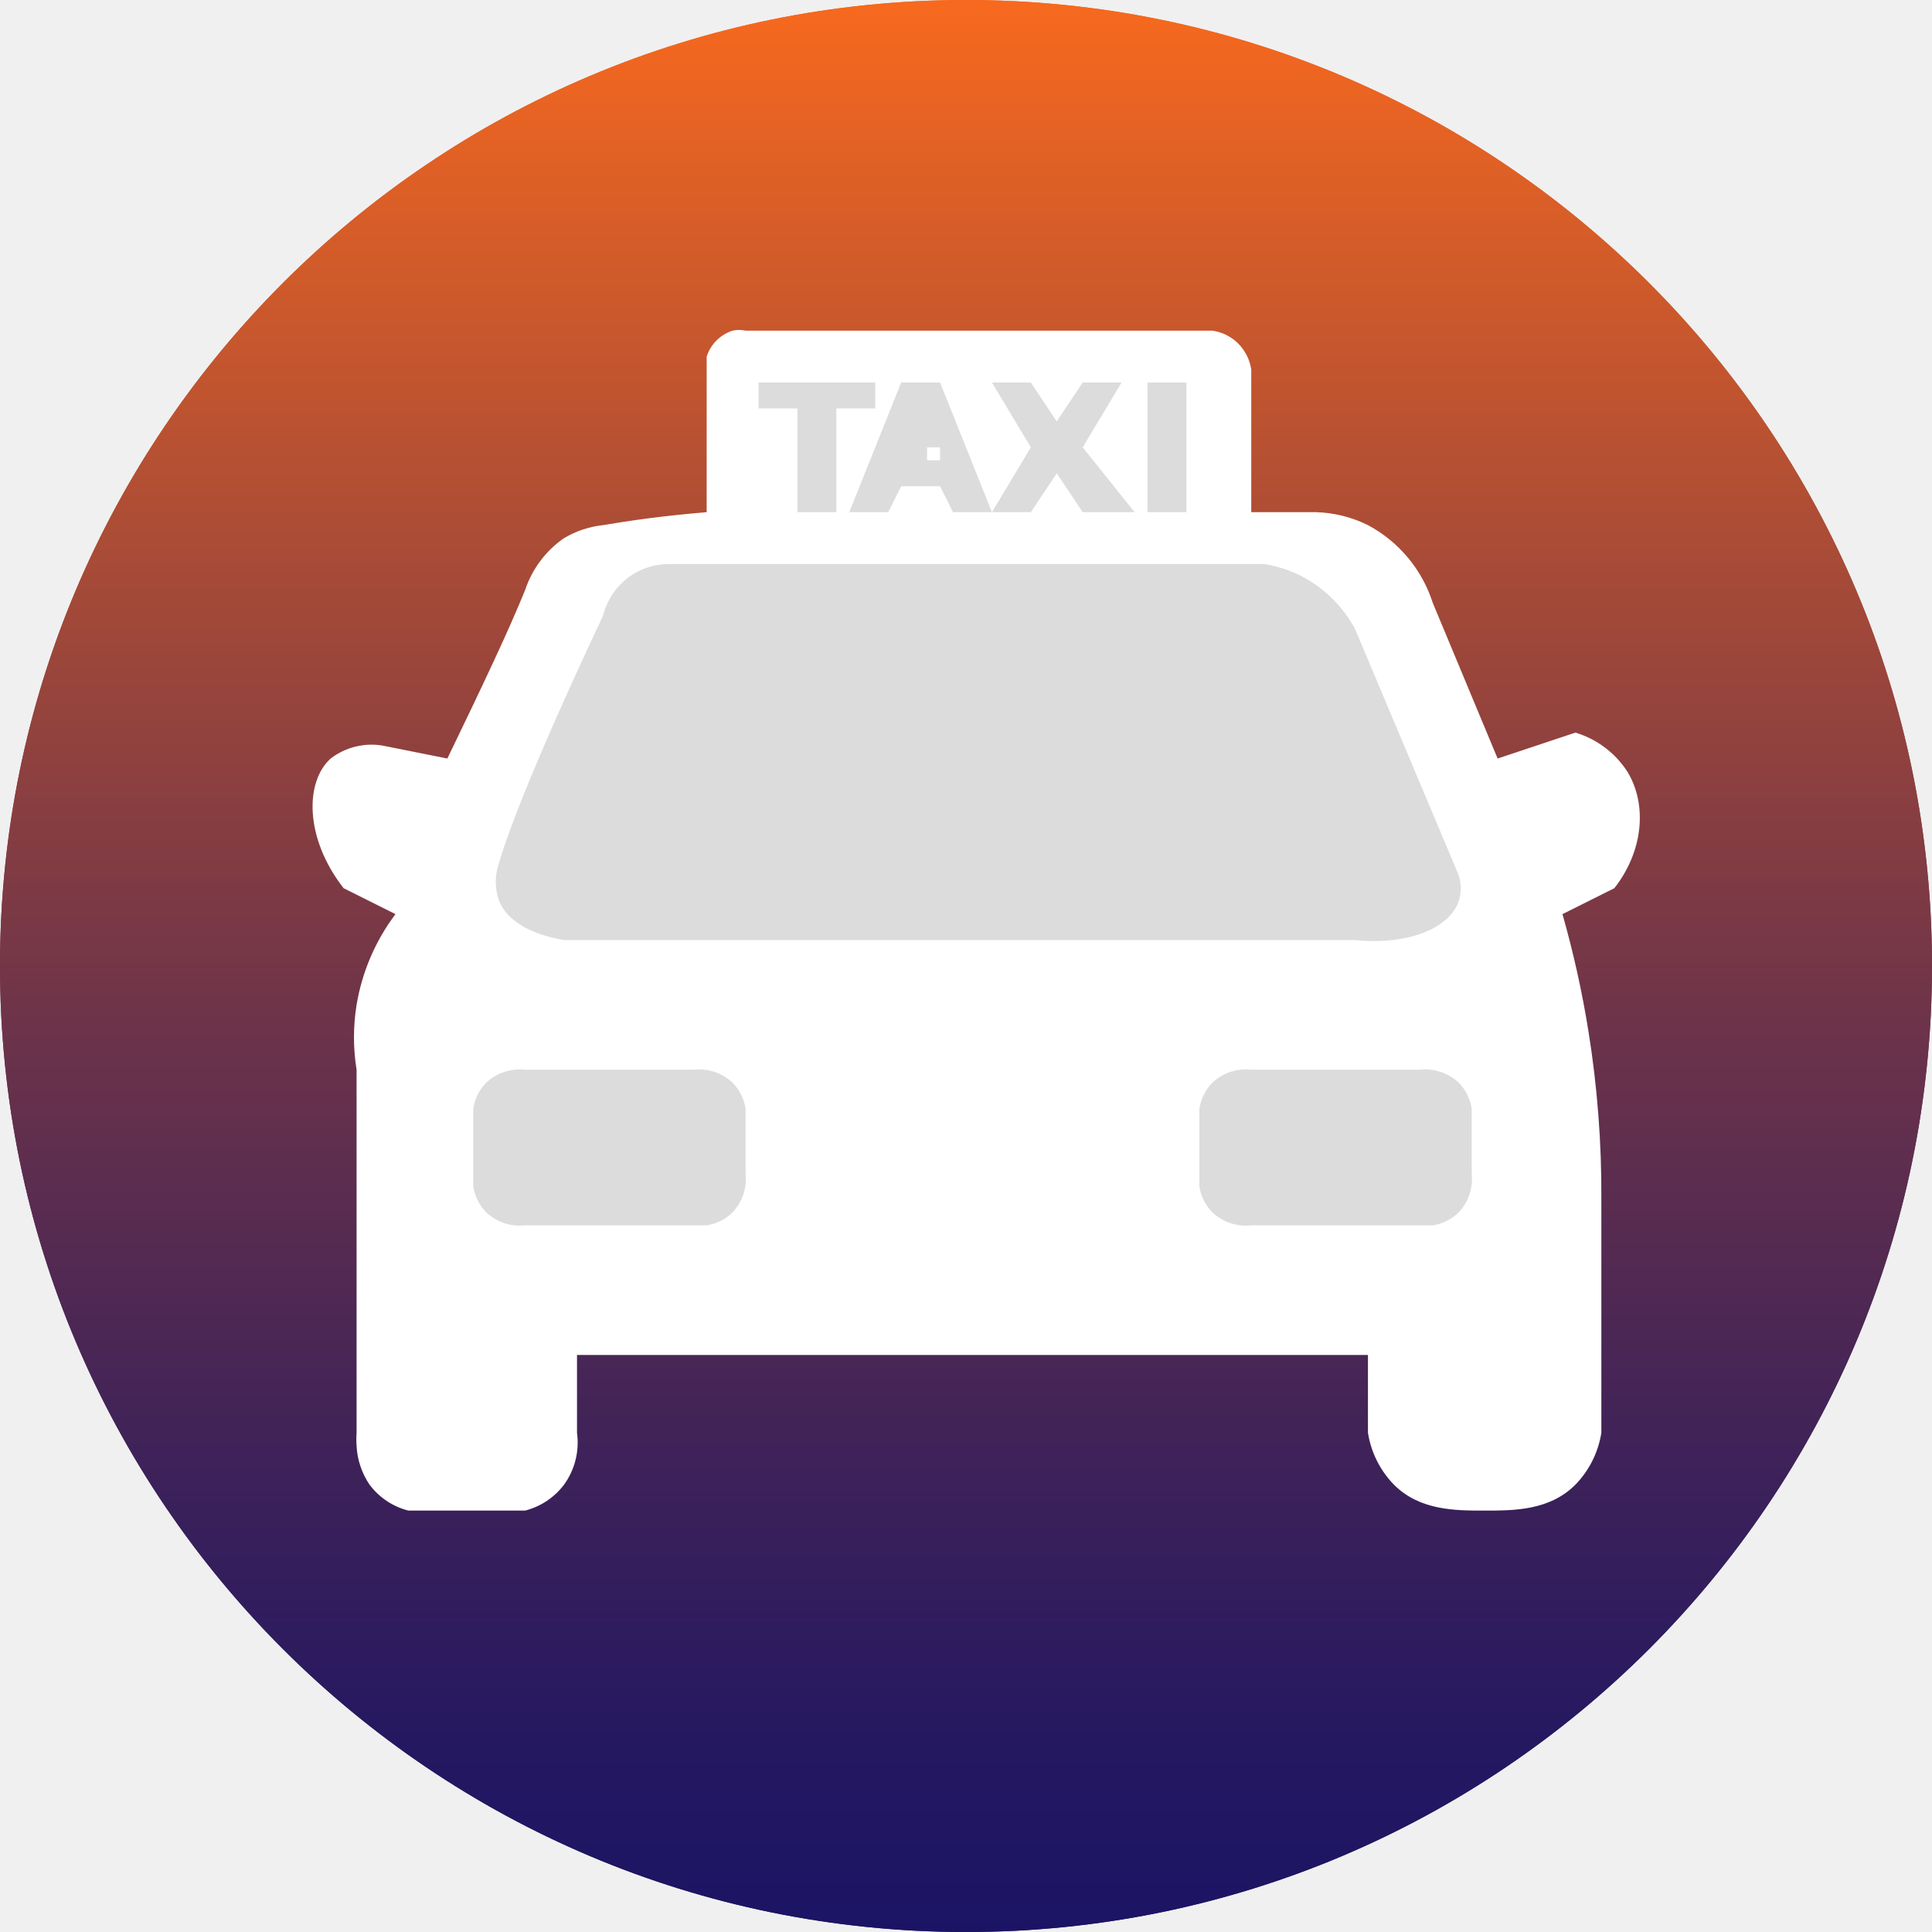
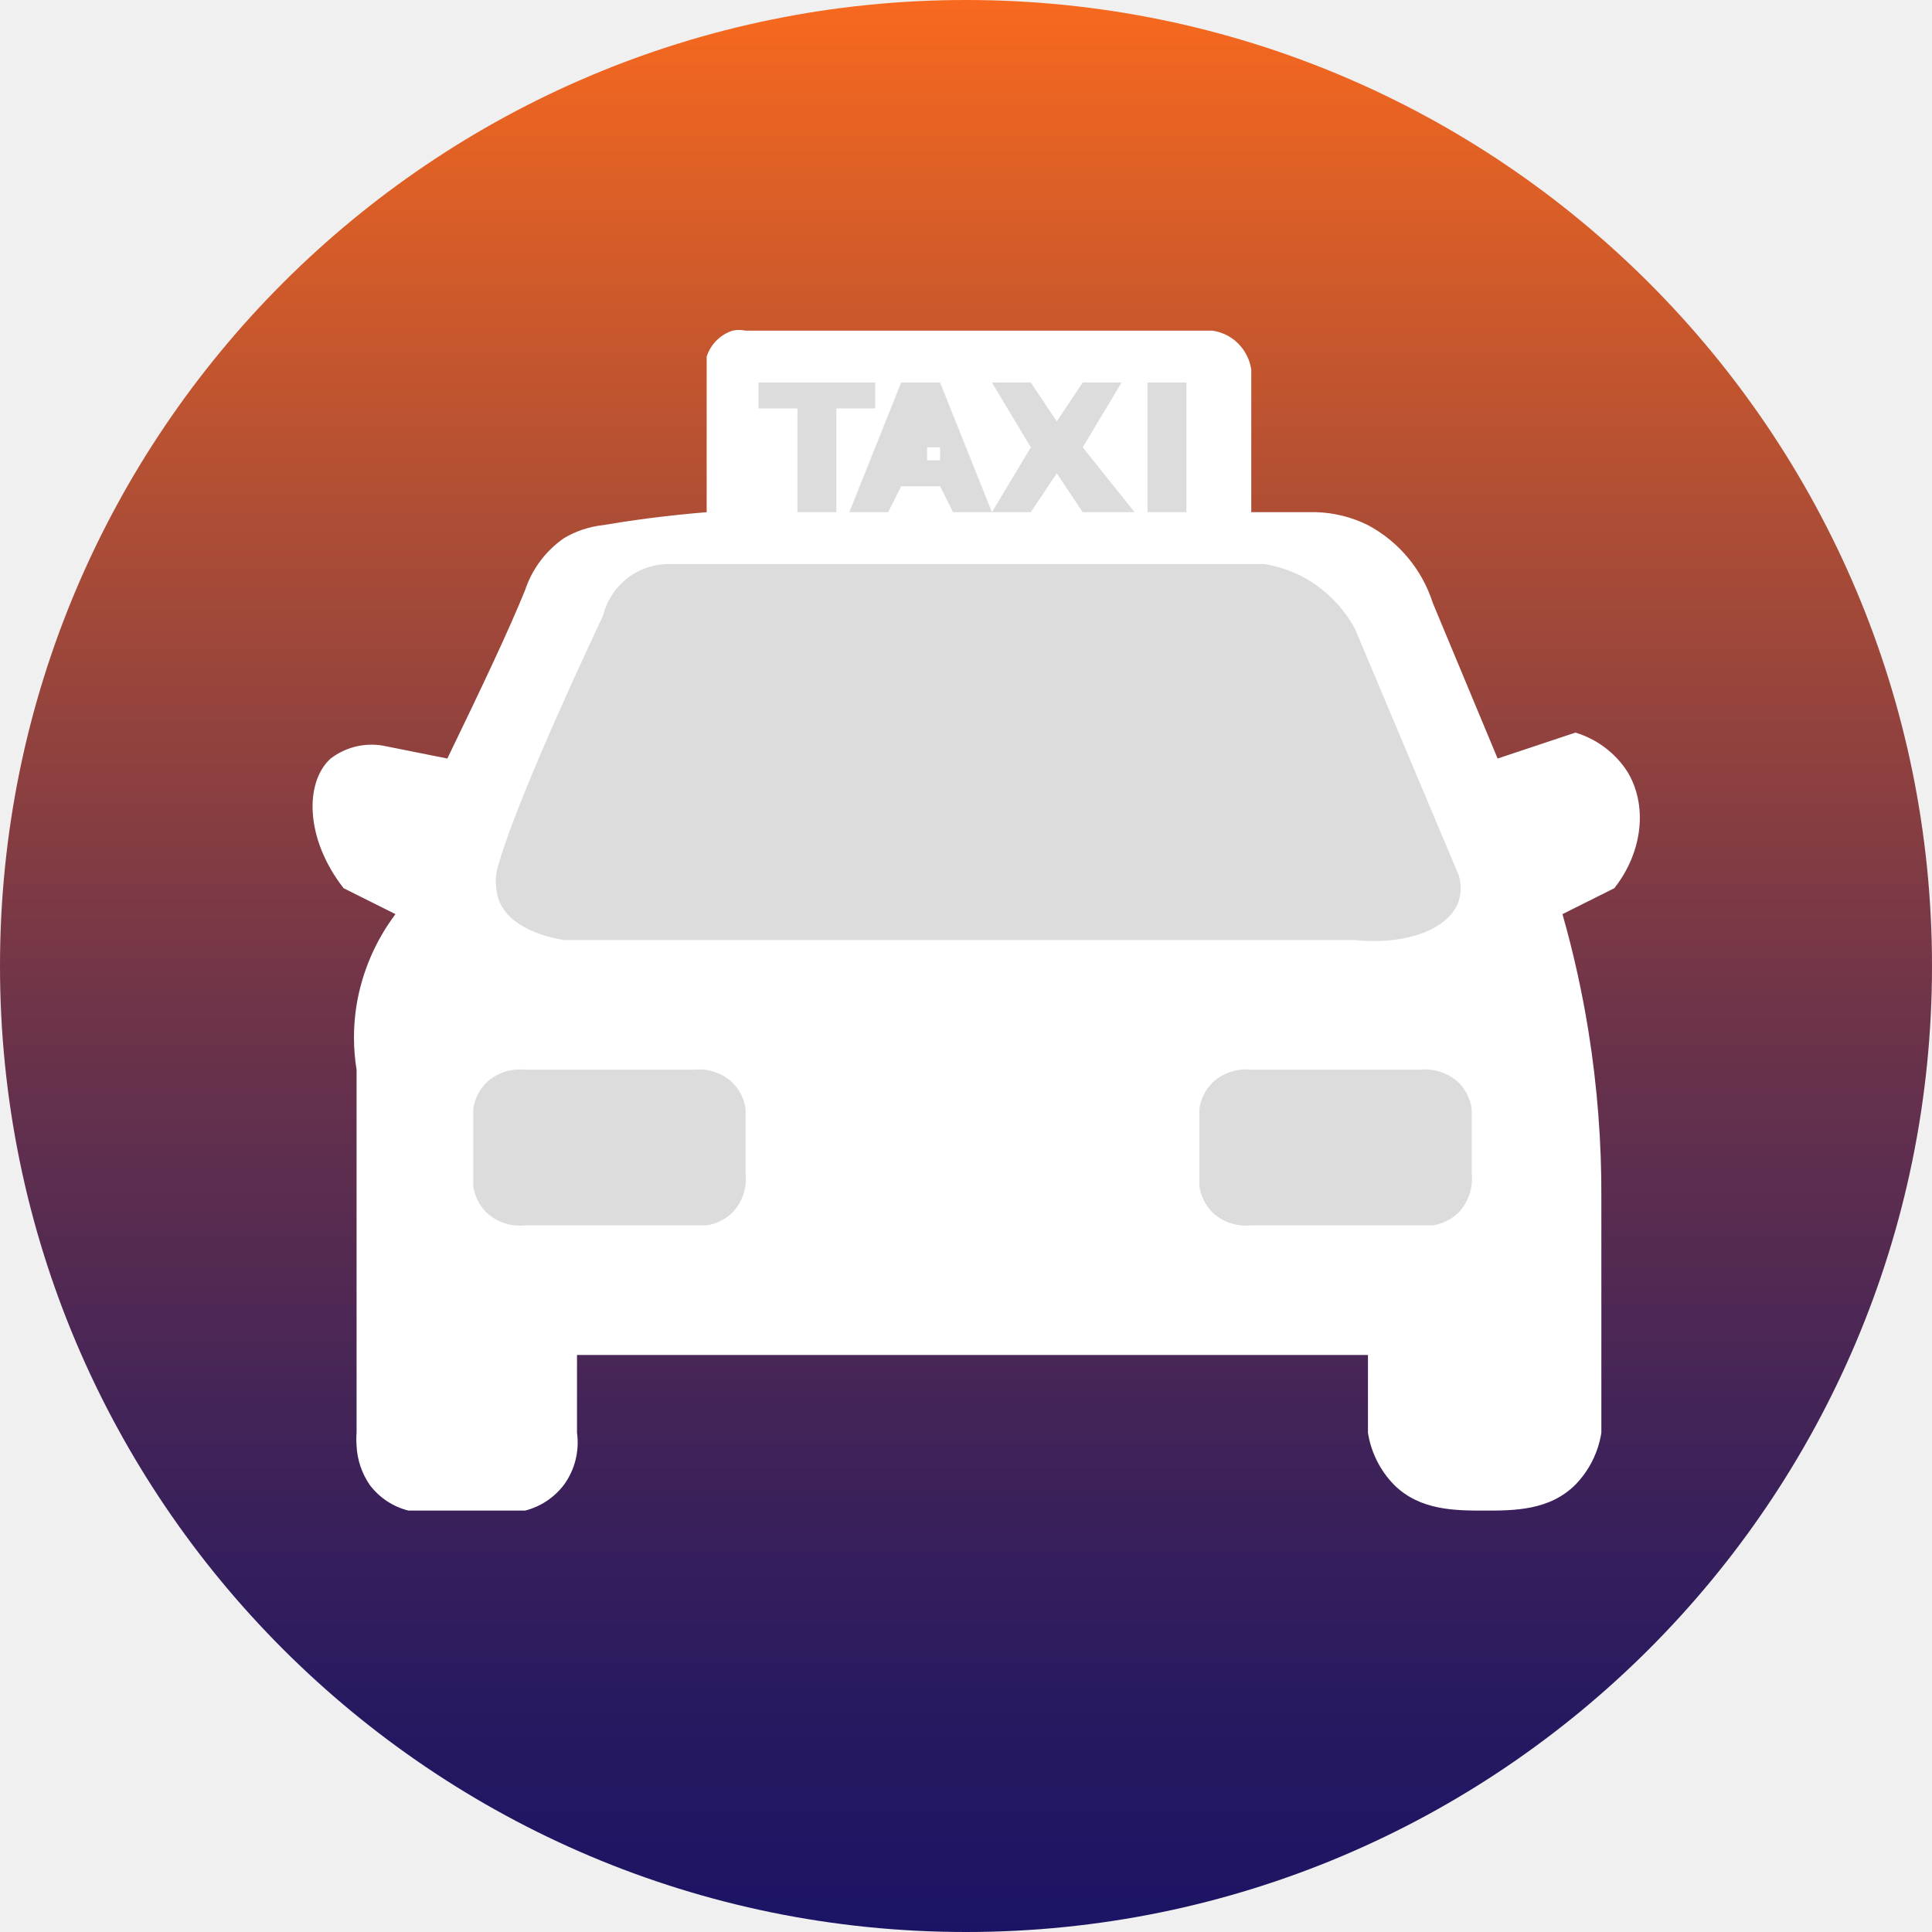
- <svg xmlns="http://www.w3.org/2000/svg" viewBox="0 0 149 149">
+ <svg xmlns="http://www.w3.org/2000/svg" id="taxi" viewBox="0 0 149 149">
  <defs>
    <style>.cls-1{fill:url(#Dégradé_sans_nom_23);}.cls-2{fill:#fff;}.cls-3{opacity:0.14;}</style>
    <linearGradient id="Dégradé_sans_nom_23" x1="74.5" x2="74.5" y2="149" gradientUnits="userSpaceOnUse">
      <stop offset="0" stop-color="#fff" />
      <stop offset="0" stop-color="#f7691e" />
      <stop offset="0.27" stop-color="#ad4d35" />
      <stop offset="0.52" stop-color="#6f3449" />
      <stop offset="0.74" stop-color="#412358" />
      <stop offset="0.9" stop-color="#251861" />
      <stop offset="1" stop-color="#1b1464" />
    </linearGradient>
  </defs>
-   <g id="climb">
-     <circle class="cls-1" cx="74.5" cy="74.5" r="74.5" />
-     <path class="cls-2" d="M47,58,37,44a4.58,4.58,0,0,0-6,0,4.51,4.51,0,0,0-1,5L42,67a3.06,3.06,0,0,0,2,2,2.9,2.9,0,0,0,3-1l12-5h1V80H80V61l20-31c.57-2.84-.92-5.4-3-6a4.8,4.8,0,0,0-4,1L75,51H65Z" transform="translate(-0.5 -0.5)" />
-     <path class="cls-2" d="M84,72v3A62.34,62.34,0,0,0,97,65c15.4-15.5,18.29-35,19-43h-3a62.93,62.93,0,0,1-7,26A63.43,63.43,0,0,1,84,72Z" transform="translate(-0.5 -0.5)" />
-     <path class="cls-2" d="M81,81v3H59L42,124a6.7,6.7,0,0,0,11,5L67,97a6.58,6.58,0,0,0,3,1,6.72,6.72,0,0,0,4-1l16-7,3,14a5.56,5.56,0,0,0,7,3,5.38,5.38,0,0,0,3-5q-2.5-11.5-5-23a5.08,5.08,0,0,0-3-3,4.85,4.85,0,0,0-3,0Z" transform="translate(-0.5 -0.5)" />
-     <path class="cls-2" d="M77,100l3-2v38H77Z" transform="translate(-0.5 -0.5)" />
-     <circle class="cls-2" cx="70" cy="38" r="9.5" />
-   </g>
-   <g id="taxi">
-     <circle class="cls-1" cx="74.5" cy="74.5" r="74.5" />
-     <path class="cls-2" d="M55,40V28a3.1,3.1,0,0,1,2-2,2.39,2.39,0,0,1,1,0H94a3.54,3.54,0,0,1,2,1,3.61,3.61,0,0,1,1,2V40h5a9.63,9.63,0,0,1,4,1,10.39,10.39,0,0,1,5,6l5,12,6-2a7.27,7.27,0,0,1,4,3c1.58,2.59,1.21,6.19-1,9l-4,2a78.35,78.35,0,0,1,2,9,78.91,78.91,0,0,1,1,13v18a7.39,7.39,0,0,1-2,4c-2,2-4.73,2-7,2s-5,0-7-2a7.39,7.39,0,0,1-2-4v-6H45v6a5.53,5.53,0,0,1-1,4,5.46,5.46,0,0,1-3,2H32a5.37,5.37,0,0,1-3-2,5.83,5.83,0,0,1-1-3,6.58,6.58,0,0,1,0-1V83a15.61,15.61,0,0,1,0-5,16,16,0,0,1,3-7l-4-2c-3-3.84-3-8.19-1-10a5.19,5.19,0,0,1,4-1l5,1c2.71-5.6,4.76-9.93,6-13a7.91,7.91,0,0,1,3-4,7.5,7.5,0,0,1,3-1C48.93,40.67,51.63,40.28,55,40Z" transform="translate(-0.5 -0.5)" />
-     <path class="cls-3" d="M52,44H98a9.79,9.79,0,0,1,3,1,9.93,9.93,0,0,1,4,4q4,9.49,8,19a3.38,3.38,0,0,1,0,2c-.71,2.1-3.93,3.41-8,3H44c-1.06-.18-4.08-.8-5-3a4.4,4.4,0,0,1,0-3c1.57-5.4,7.37-17.67,8-19a5.35,5.35,0,0,1,2-3A5.27,5.27,0,0,1,52,44Z" transform="translate(-0.5 -0.5)" />
-     <path class="cls-3" d="M37,86v6a3.62,3.62,0,0,0,1,2,3.77,3.77,0,0,0,3,1H55a3.62,3.62,0,0,0,2-1,3.77,3.77,0,0,0,1-3V86a3.62,3.62,0,0,0-1-2,3.77,3.77,0,0,0-3-1H41a3.77,3.77,0,0,0-3,1A3.62,3.62,0,0,0,37,86Z" transform="translate(-0.5 -0.5)" />
-     <path class="cls-3" d="M93,86v6a3.62,3.62,0,0,0,1,2,3.77,3.77,0,0,0,3,1h14a3.62,3.62,0,0,0,2-1,3.77,3.77,0,0,0,1-3V86a3.62,3.62,0,0,0-1-2,3.77,3.77,0,0,0-3-1H97a3.77,3.77,0,0,0-3,1A3.62,3.62,0,0,0,93,86Z" transform="translate(-0.5 -0.5)" />
-     <polygon class="cls-3" points="58.5 29.5 58.5 31.5 61.5 31.5 61.5 39.5 64.5 39.5 64.5 31.5 67.5 31.5 67.5 29.5 58.5 29.5" />
-     <polygon class="cls-3" points="69.5 29.5 72.5 29.5 76.5 39.5 73.5 39.5 72.5 37.5 69.5 37.5 68.5 39.5 65.5 39.5 69.5 29.5" />
-     <rect class="cls-2" x="71.5" y="34.5" width="1" height="1" />
-     <polygon class="cls-3" points="76.5 29.5 79.5 29.5 81.5 32.5 83.5 29.5 86.5 29.5 83.5 34.5 87.5 39.5 83.5 39.5 81.5 36.5 79.5 39.5 76.5 39.5 79.5 34.5 76.5 29.5" />
-     <rect class="cls-3" x="88.5" y="29.5" width="3" height="10" />
-   </g>
+   <circle class="cls-1" cx="74.5" cy="74.5" r="74.5" />
+   <path class="cls-2" d="M55,40V28a3.1,3.1,0,0,1,2-2,2.39,2.39,0,0,1,1,0H94a3.54,3.54,0,0,1,2,1,3.61,3.61,0,0,1,1,2V40h5a9.63,9.63,0,0,1,4,1,10.39,10.39,0,0,1,5,6l5,12,6-2a7.27,7.27,0,0,1,4,3c1.58,2.59,1.21,6.19-1,9l-4,2a78.35,78.35,0,0,1,2,9,78.91,78.91,0,0,1,1,13v18a7.39,7.39,0,0,1-2,4c-2,2-4.73,2-7,2s-5,0-7-2a7.39,7.39,0,0,1-2-4v-6H45v6a5.53,5.53,0,0,1-1,4,5.46,5.46,0,0,1-3,2H32a5.37,5.37,0,0,1-3-2,5.83,5.83,0,0,1-1-3,6.58,6.58,0,0,1,0-1V83a15.61,15.61,0,0,1,0-5,16,16,0,0,1,3-7l-4-2c-3-3.84-3-8.19-1-10a5.19,5.19,0,0,1,4-1l5,1c2.71-5.6,4.76-9.93,6-13a7.91,7.91,0,0,1,3-4,7.5,7.5,0,0,1,3-1C48.93,40.67,51.63,40.28,55,40Z" transform="translate(-0.5 -0.5)" />
+   <path class="cls-3" d="M52,44H98a9.79,9.79,0,0,1,3,1,9.93,9.93,0,0,1,4,4q4,9.49,8,19a3.38,3.38,0,0,1,0,2c-.71,2.1-3.93,3.41-8,3H44c-1.06-.18-4.08-.8-5-3a4.4,4.4,0,0,1,0-3c1.57-5.4,7.37-17.67,8-19a5.35,5.35,0,0,1,2-3A5.27,5.27,0,0,1,52,44Z" transform="translate(-0.5 -0.5)" />
+   <path class="cls-3" d="M37,86v6a3.62,3.62,0,0,0,1,2,3.77,3.77,0,0,0,3,1H55a3.62,3.62,0,0,0,2-1,3.77,3.77,0,0,0,1-3V86a3.62,3.62,0,0,0-1-2,3.77,3.77,0,0,0-3-1H41a3.77,3.77,0,0,0-3,1A3.62,3.62,0,0,0,37,86Z" transform="translate(-0.5 -0.5)" />
+   <path class="cls-3" d="M93,86v6a3.62,3.62,0,0,0,1,2,3.77,3.77,0,0,0,3,1h14a3.62,3.62,0,0,0,2-1,3.77,3.77,0,0,0,1-3V86a3.62,3.62,0,0,0-1-2,3.77,3.77,0,0,0-3-1H97a3.77,3.77,0,0,0-3,1A3.62,3.62,0,0,0,93,86Z" transform="translate(-0.5 -0.5)" />
+   <polygon class="cls-3" points="58.5 29.5 58.5 31.5 61.5 31.5 61.5 39.5 64.5 39.5 64.5 31.5 67.5 31.5 67.5 29.5 58.5 29.5" />
+   <polygon class="cls-3" points="69.5 29.5 72.5 29.5 76.5 39.5 73.5 39.5 72.5 37.5 69.5 37.5 68.5 39.5 65.5 39.5 69.5 29.5" />
+   <rect class="cls-2" x="71.5" y="34.5" width="1" height="1" />
+   <polygon class="cls-3" points="76.5 29.5 79.5 29.5 81.5 32.5 83.5 29.5 86.5 29.5 83.5 34.5 87.5 39.5 83.5 39.5 81.5 36.5 79.5 39.5 76.5 39.5 79.5 34.5 76.5 29.5" />
+   <rect class="cls-3" x="88.5" y="29.5" width="3" height="10" />
</svg>
